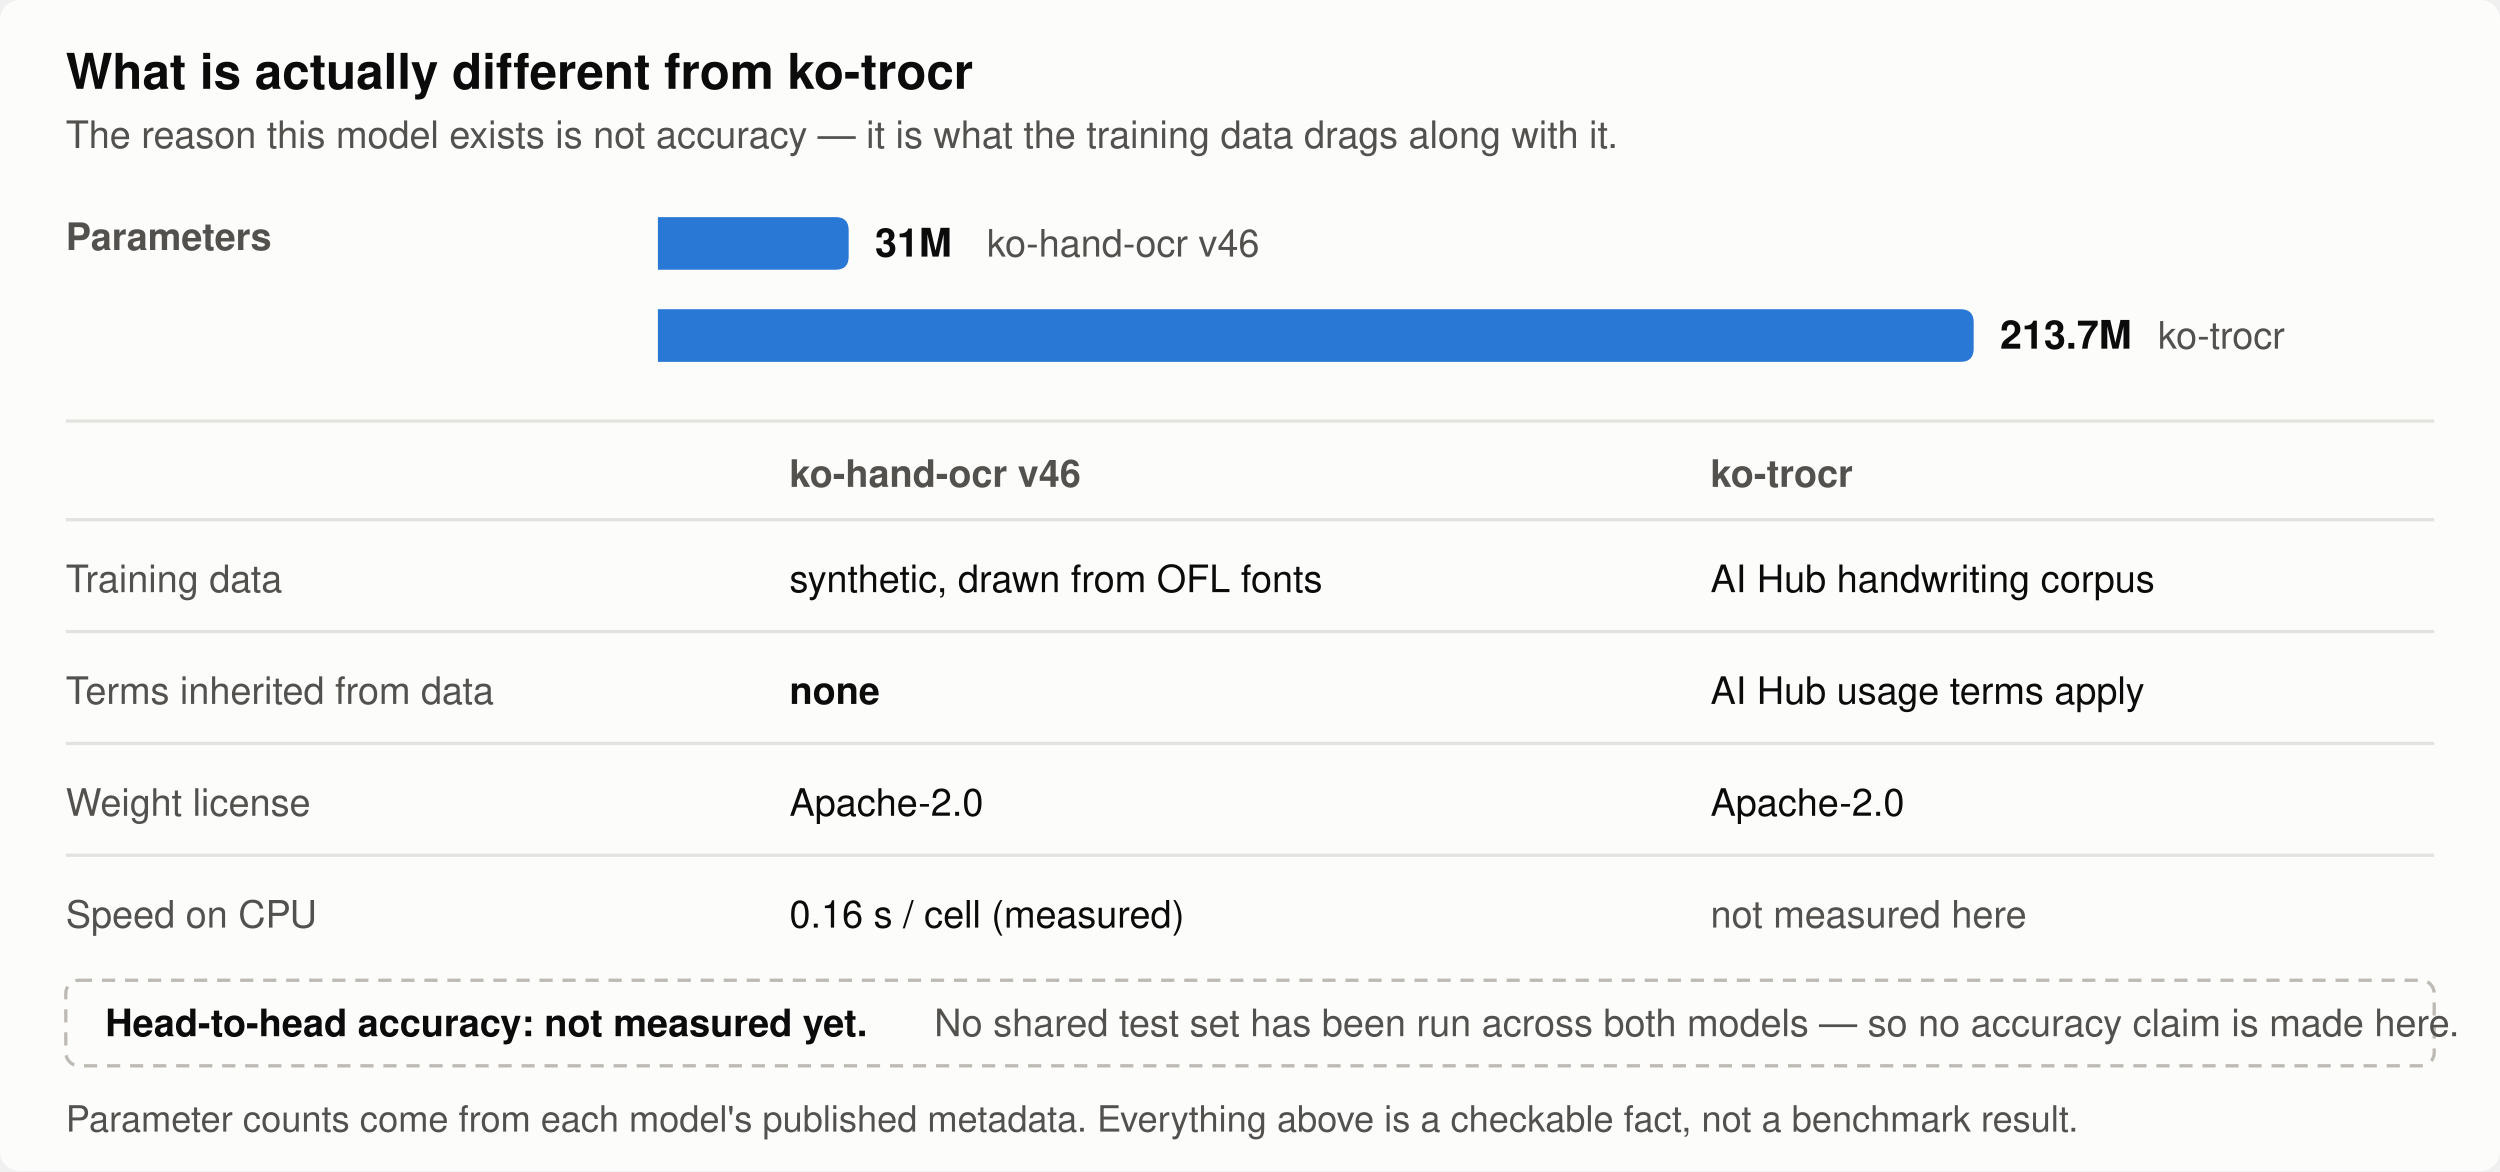
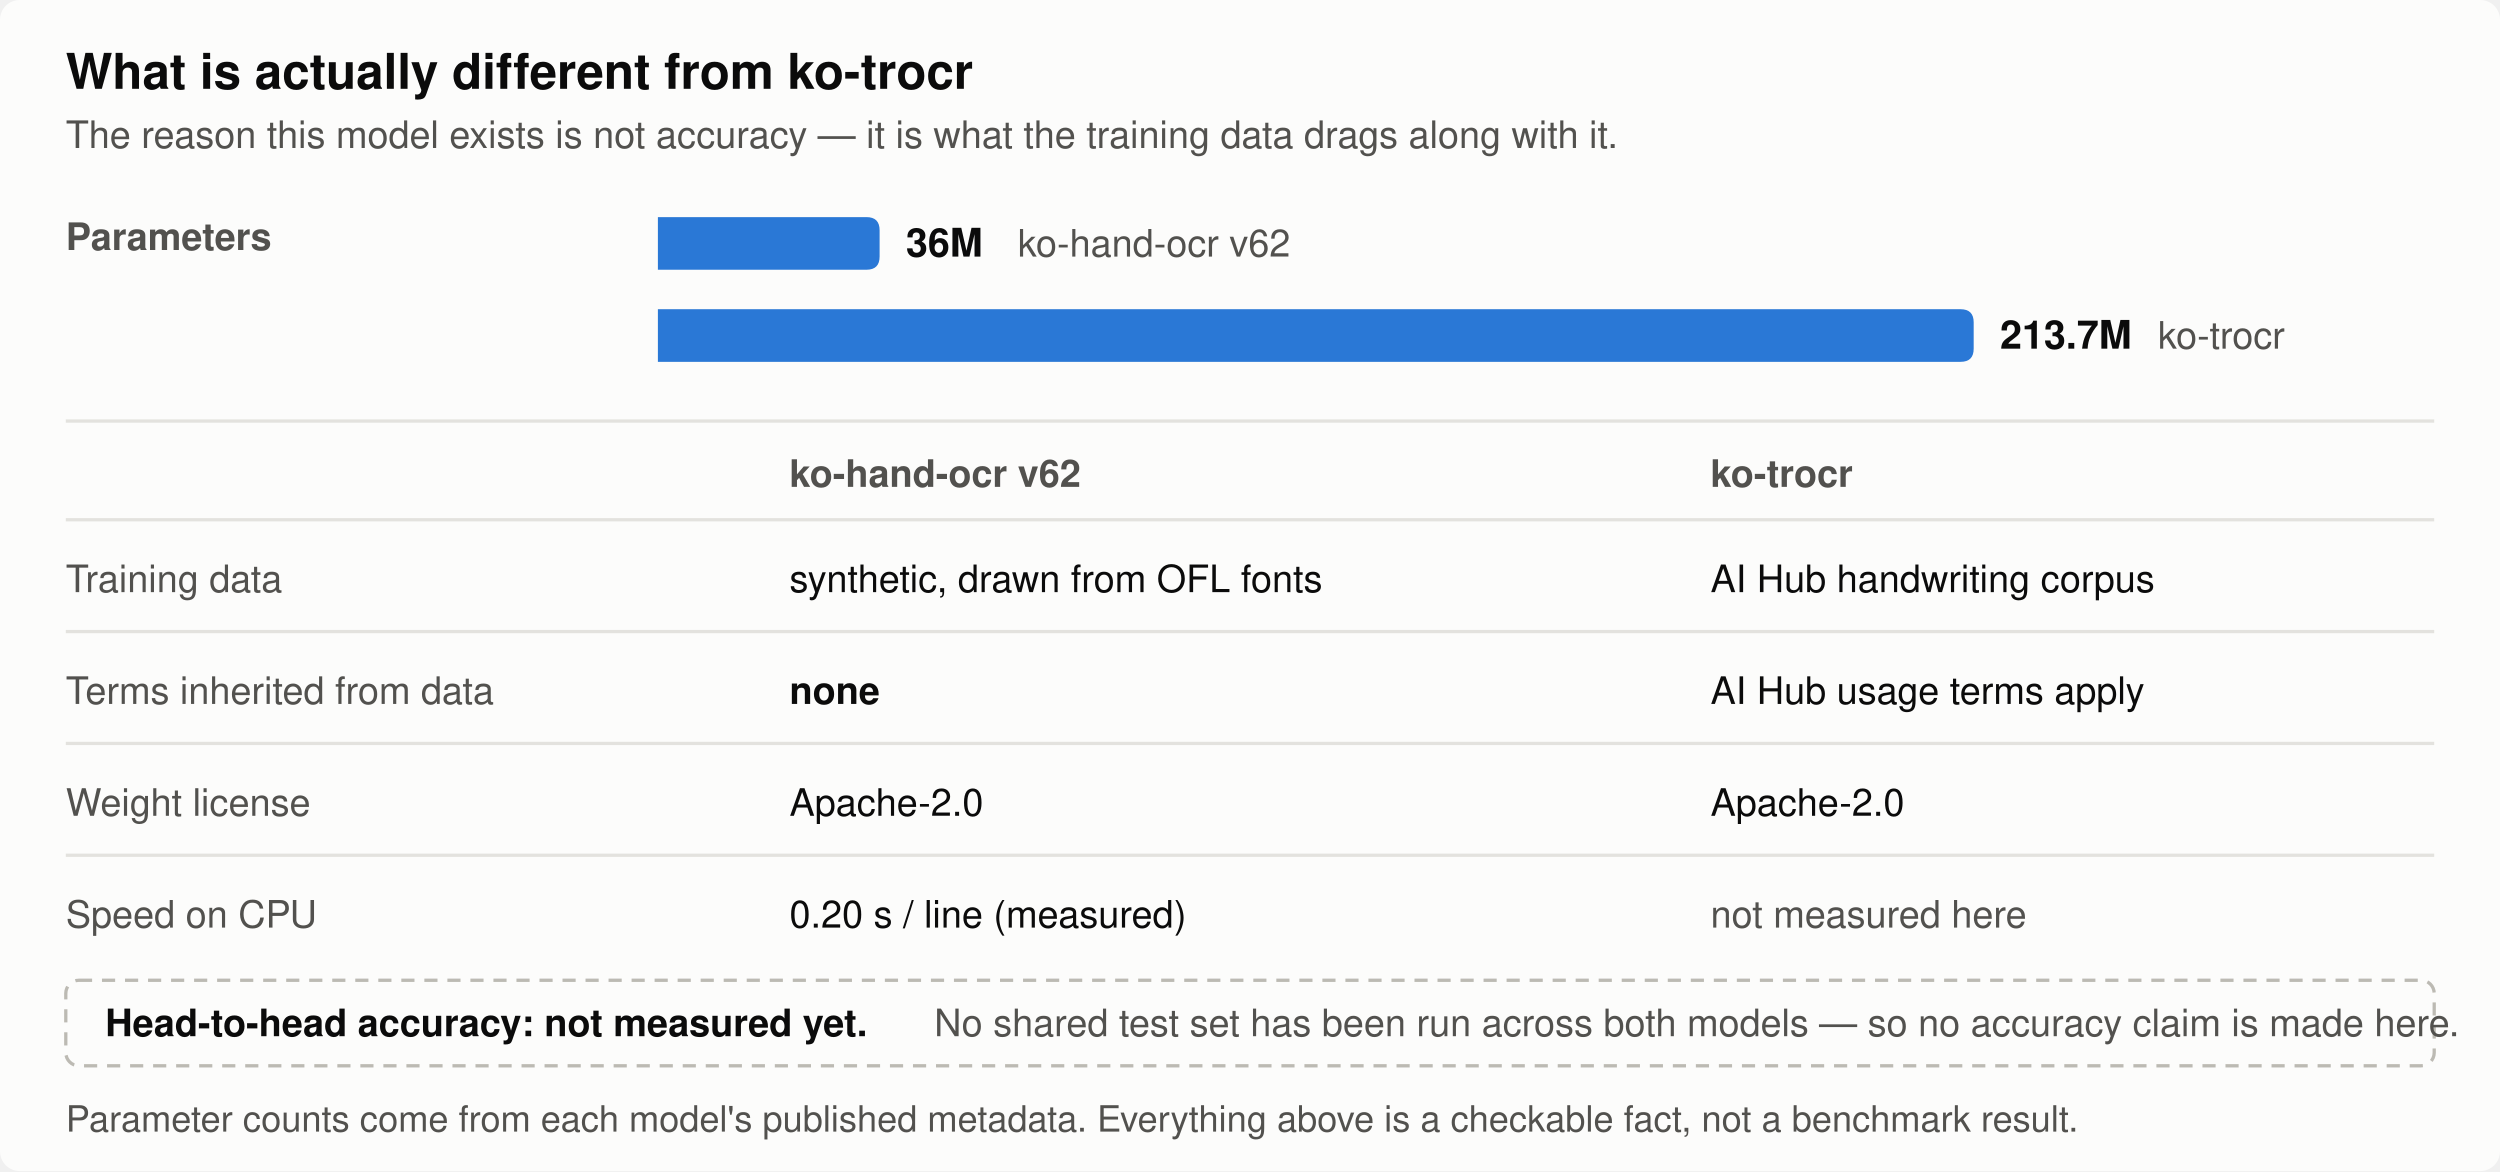
- <svg xmlns="http://www.w3.org/2000/svg" viewBox="0 0 760 356" width="760" height="356" role="img" aria-label="Comparison of ko-hand-ocr v46 and ko-trocr. ko-hand-ocr has 31 million parameters, ko-trocr has 213.7 million. ko-hand-ocr trains on synthetic images drawn from OFL fonts and inherits no dataset terms; ko-trocr trains on the AI Hub handwriting corpus whose usage terms apply. Both ship Apache-2.0 weights. No head-to-head accuracy benchmark has been run yet.">
+ <svg xmlns="http://www.w3.org/2000/svg" viewBox="0 0 760 356" width="760" height="356" role="img" aria-label="Comparison of ko-hand-ocr v62 and ko-trocr. ko-hand-ocr has 31 million parameters, ko-trocr has 213.7 million. ko-hand-ocr trains on synthetic images drawn from OFL fonts and inherits no dataset terms; ko-trocr trains on the AI Hub handwriting corpus whose usage terms apply. Both ship Apache-2.0 weights. No head-to-head accuracy benchmark has been run yet.">
  <style>
  .surface{fill:#fcfcfb}
  .ink{fill:#0b0b0b}
  .ink2{fill:#52514e}
  .s1{fill:#2a78d6}
  .rule{stroke:#e3e2de;stroke-width:1}
  .box{fill:none;stroke:#bcbab3;stroke-width:1;stroke-dasharray:4 3}
  text{font-family:-apple-system,BlinkMacSystemFont,"Segoe UI",Helvetica,Arial,sans-serif}
  @media (prefers-color-scheme: dark){
    .surface{fill:#1a1a19}
    .ink{fill:#ffffff}
    .ink2{fill:#c3c2b7}
    .s1{fill:#3987e5}
    .rule{stroke:#3a3a38}
    .box{stroke:#5c5a54}
  }
</style>
  <rect class="surface" width="760" height="356" rx="6" />
  <text class="ink" x="20" y="27" font-size="15" font-weight="600">What is actually different from ko-trocr</text>
  <text class="ink2" x="20" y="45" font-size="11.5">The reason this model exists is not accuracy — it is what the training data drags along with it.</text>
  <text class="ink2" x="20" y="76" font-size="11.5" font-weight="600">Parameters</text>
-   <path class="s1" d="M200,66 H254 Q258,66 258,70 V78 Q258,82 254,82 H200 Z" />
-   <text class="ink" x="266" y="78" font-size="12" font-weight="600">31M</text>
-   <text class="ink2" x="300" y="78" font-size="11.5">ko-hand-ocr v46</text>
+   <path class="s1" d="M200,66 H263.4 Q267.4,66 267.4,70 V78 Q267.4,82 263.4,82 H200 Z" />
+   <text class="ink" x="275.4" y="78" font-size="12" font-weight="600">36M</text>
+   <text class="ink2" x="309.4" y="78" font-size="11.5">ko-hand-ocr v62</text>
  <path class="s1" d="M200,94 H596 Q600,94 600,98 V106 Q600,110 596,110 H200 Z" />
  <text class="ink" x="608" y="106" font-size="12" font-weight="600">213.7M</text>
  <text class="ink2" x="656" y="106" font-size="11.5">ko-trocr</text>
  <line class="rule" x1="20" y1="128" x2="740" y2="128" />
-   <text class="ink2" x="240" y="148" font-size="11.5" font-weight="700">ko-hand-ocr v46</text>
+   <text class="ink2" x="240" y="148" font-size="11.5" font-weight="700">ko-hand-ocr v62</text>
  <text class="ink2" x="520" y="148" font-size="11.5" font-weight="700">ko-trocr</text>
  <line class="rule" x1="20" y1="158" x2="740" y2="158" />
  <text class="ink2" x="20" y="180" font-size="11.5">Training data</text>
  <text class="ink" x="240" y="180" font-size="11.5">synthetic, drawn from OFL fonts</text>
  <text class="ink" x="520" y="180" font-size="11.5">AI Hub handwriting corpus</text>
  <line class="rule" x1="20" y1="192" x2="740" y2="192" />
  <text class="ink2" x="20" y="214" font-size="11.5">Terms inherited from data</text>
  <text class="ink" x="240" y="214" font-size="11.5" font-weight="600">none</text>
  <text class="ink" x="520" y="214" font-size="11.5">AI Hub usage terms apply</text>
  <line class="rule" x1="20" y1="226" x2="740" y2="226" />
  <text class="ink2" x="20" y="248" font-size="11.5">Weight license</text>
  <text class="ink" x="240" y="248" font-size="11.5">Apache-2.0</text>
  <text class="ink" x="520" y="248" font-size="11.5">Apache-2.0</text>
  <line class="rule" x1="20" y1="260" x2="740" y2="260" />
  <text class="ink2" x="20" y="282" font-size="11.5">Speed on CPU</text>
-   <text class="ink" x="240" y="282" font-size="11.5">0.16 s / cell (measured)</text>
+   <text class="ink" x="240" y="282" font-size="11.5">0.20 s / line (measured)</text>
  <text class="ink2" x="520" y="282" font-size="11.5">not measured here</text>
  <rect class="box" x="20" y="298" width="720" height="26" rx="4" />
  <text class="ink" x="32" y="315" font-size="11.5" font-weight="600">Head-to-head accuracy: not measured yet.</text>
  <text class="ink2" x="284" y="315" font-size="11.5">No shared test set has been run across both models — so no accuracy claim is made here.</text>
  <text class="ink2" x="20" y="344" font-size="11">Parameter counts come from each model's published metadata. Everything above is a checkable fact, not a benchmark result.</text>
</svg>
